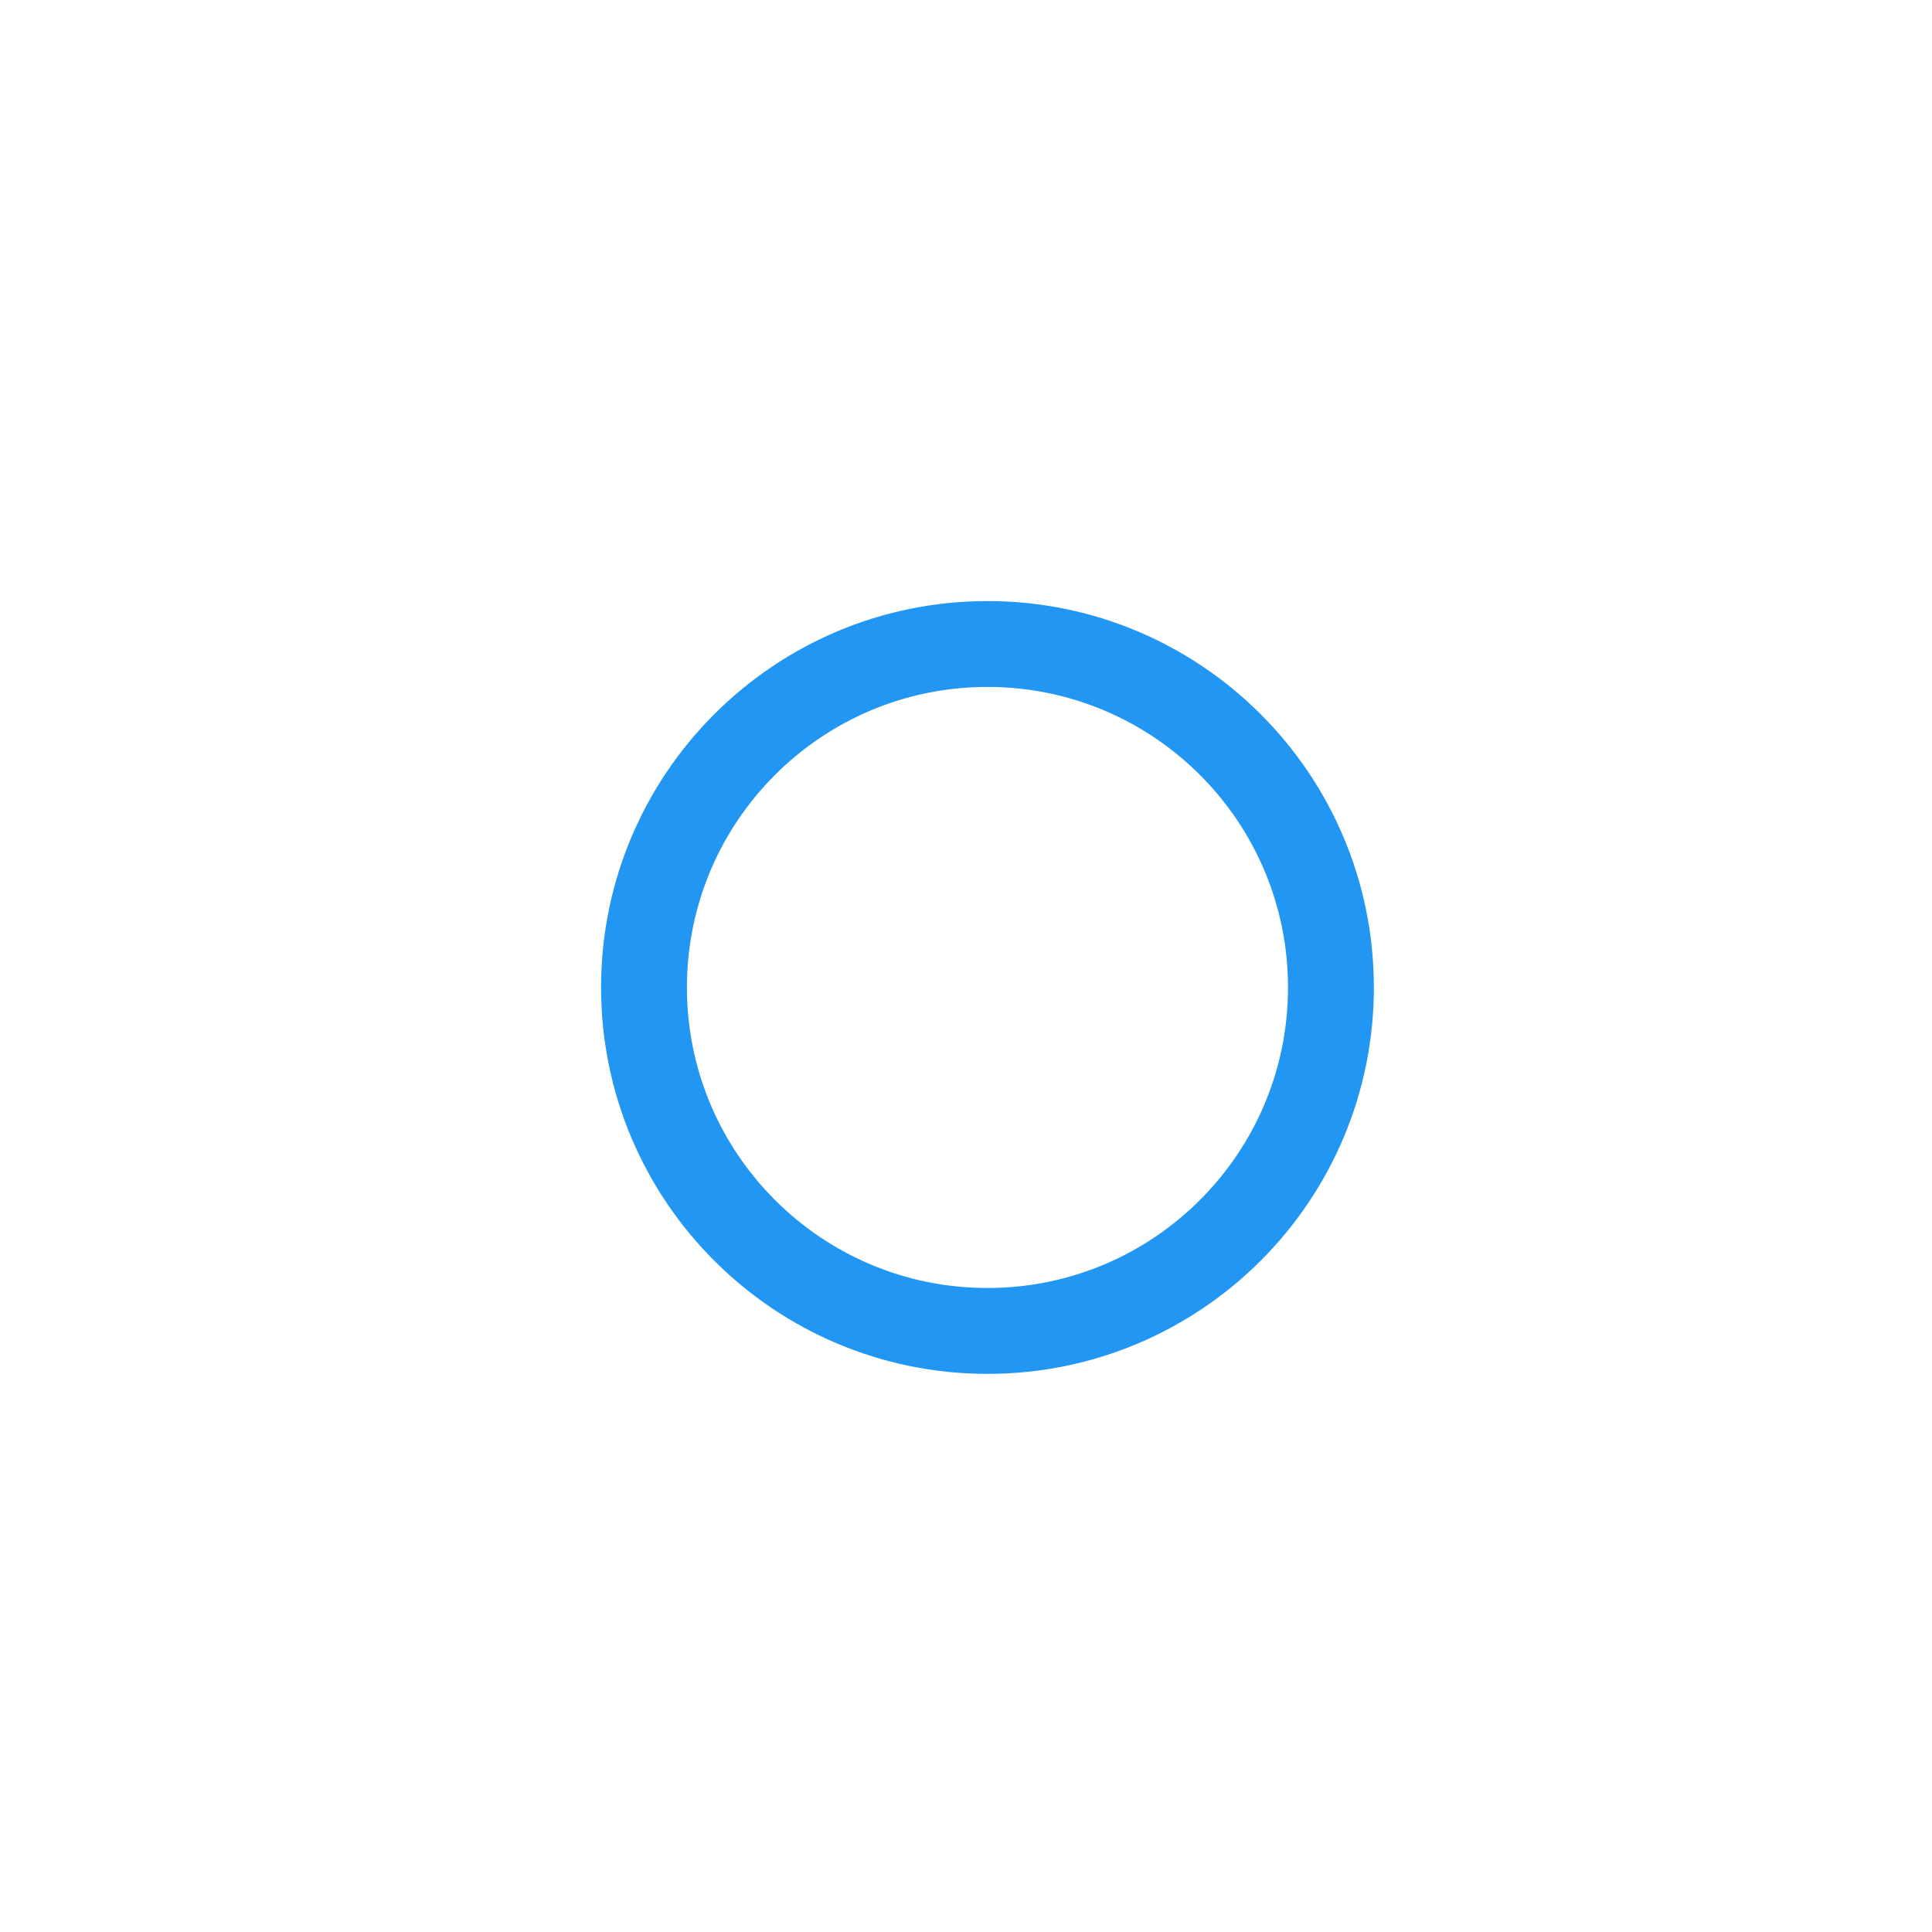
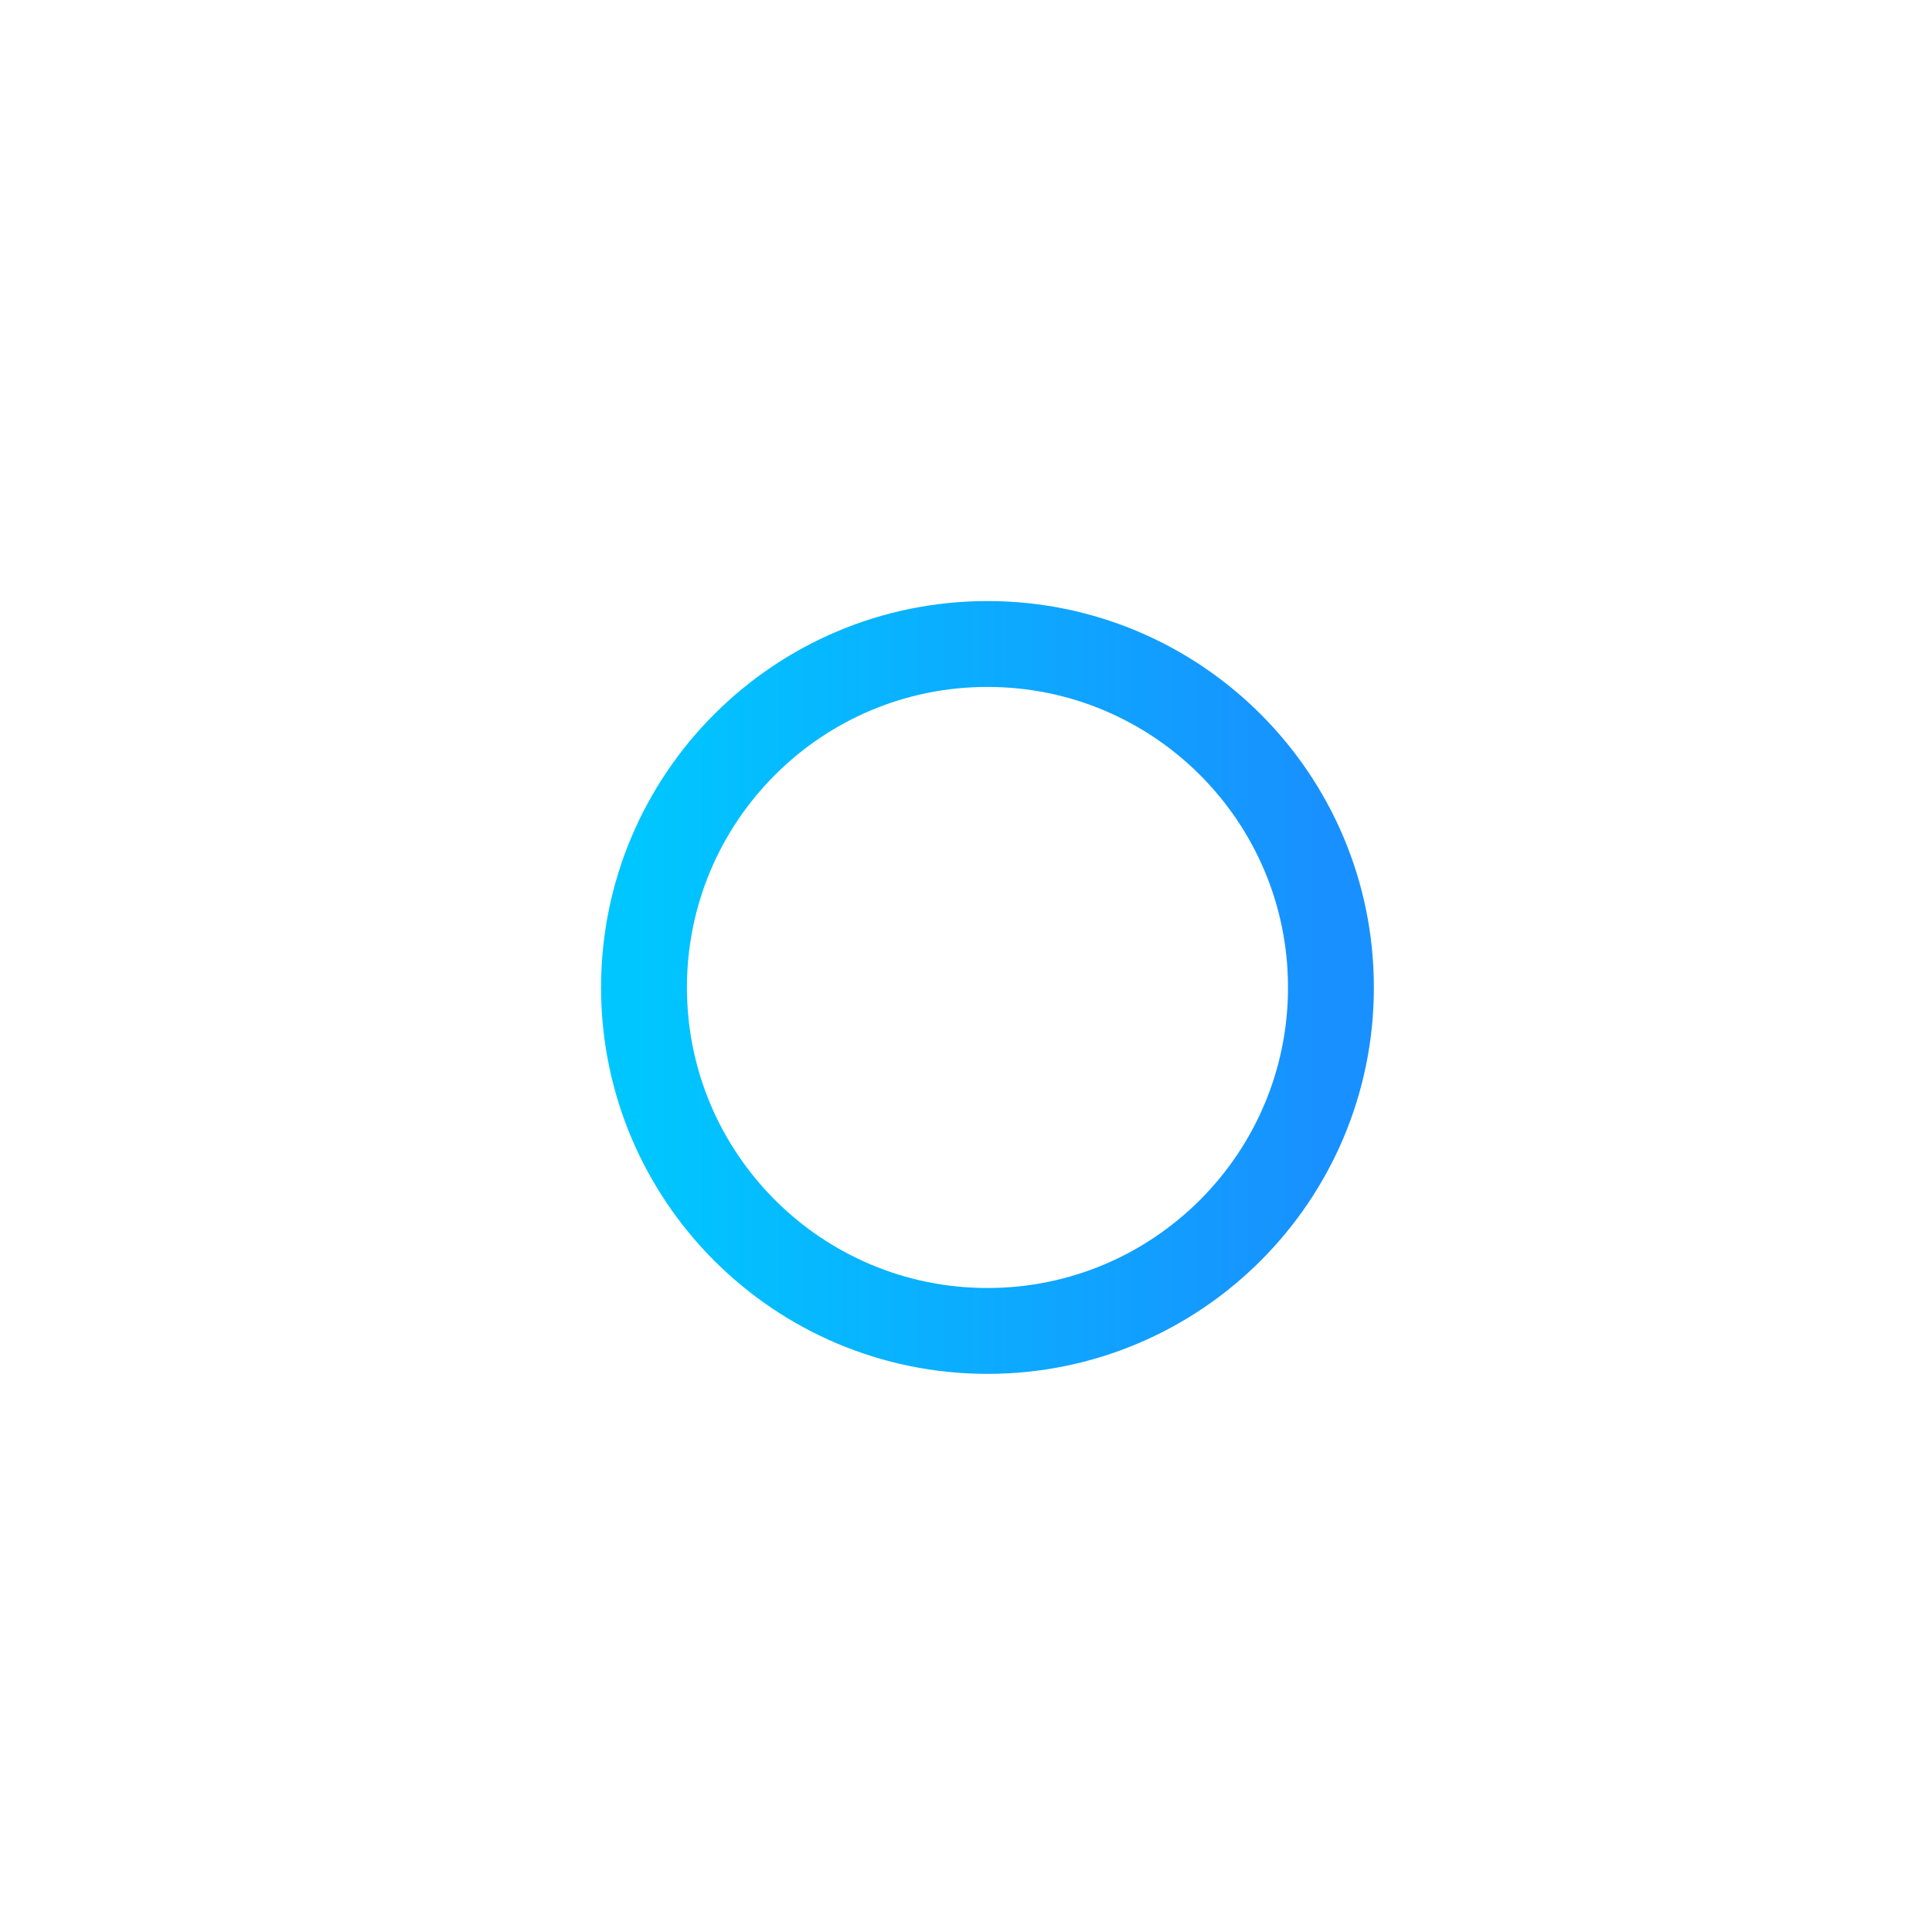
- <svg xmlns="http://www.w3.org/2000/svg" width="155" height="155" viewBox="0 0 45 45" stroke="#2196f3">
+ <svg xmlns="http://www.w3.org/2000/svg" width="200" height="200" viewBox="0 0 45 45" stroke="url(#color)">
+   <defs>
+     <linearGradient id="color">
+       <stop offset="0%" stop-color="#00c6ff" />
+       <stop offset="100%" stop-color="#1890ff" />
+     </linearGradient>
+   </defs>
  <g fill="none" fill-rule="evenodd" transform="translate(1 1)" stroke-width="2">
    <circle cx="22" cy="22" r="6" stroke-opacity="0">
      <animate attributeName="r" begin="1.5s" dur="3s" values="6;22" calcMode="linear" repeatCount="indefinite" />
      <animate attributeName="stroke-opacity" begin="1.5s" dur="3s" values="1;0" calcMode="linear" repeatCount="indefinite" />
      <animate attributeName="stroke-width" begin="1.5s" dur="3s" values="2;0" calcMode="linear" repeatCount="indefinite" />
    </circle>
    <circle cx="22" cy="22" r="6" stroke-opacity="0">
      <animate attributeName="r" begin="3s" dur="3s" values="6;22" calcMode="linear" repeatCount="indefinite" />
      <animate attributeName="stroke-opacity" begin="3s" dur="3s" values="1;0" calcMode="linear" repeatCount="indefinite" />
      <animate attributeName="stroke-width" begin="3s" dur="3s" values="2;0" calcMode="linear" repeatCount="indefinite" />
    </circle>
    <circle cx="22" cy="22" r="8">
      <animate attributeName="r" begin="0s" dur="1.5s" values="6;1;2;3;4;5;6" calcMode="linear" repeatCount="indefinite" />
    </circle>
  </g>
</svg>
